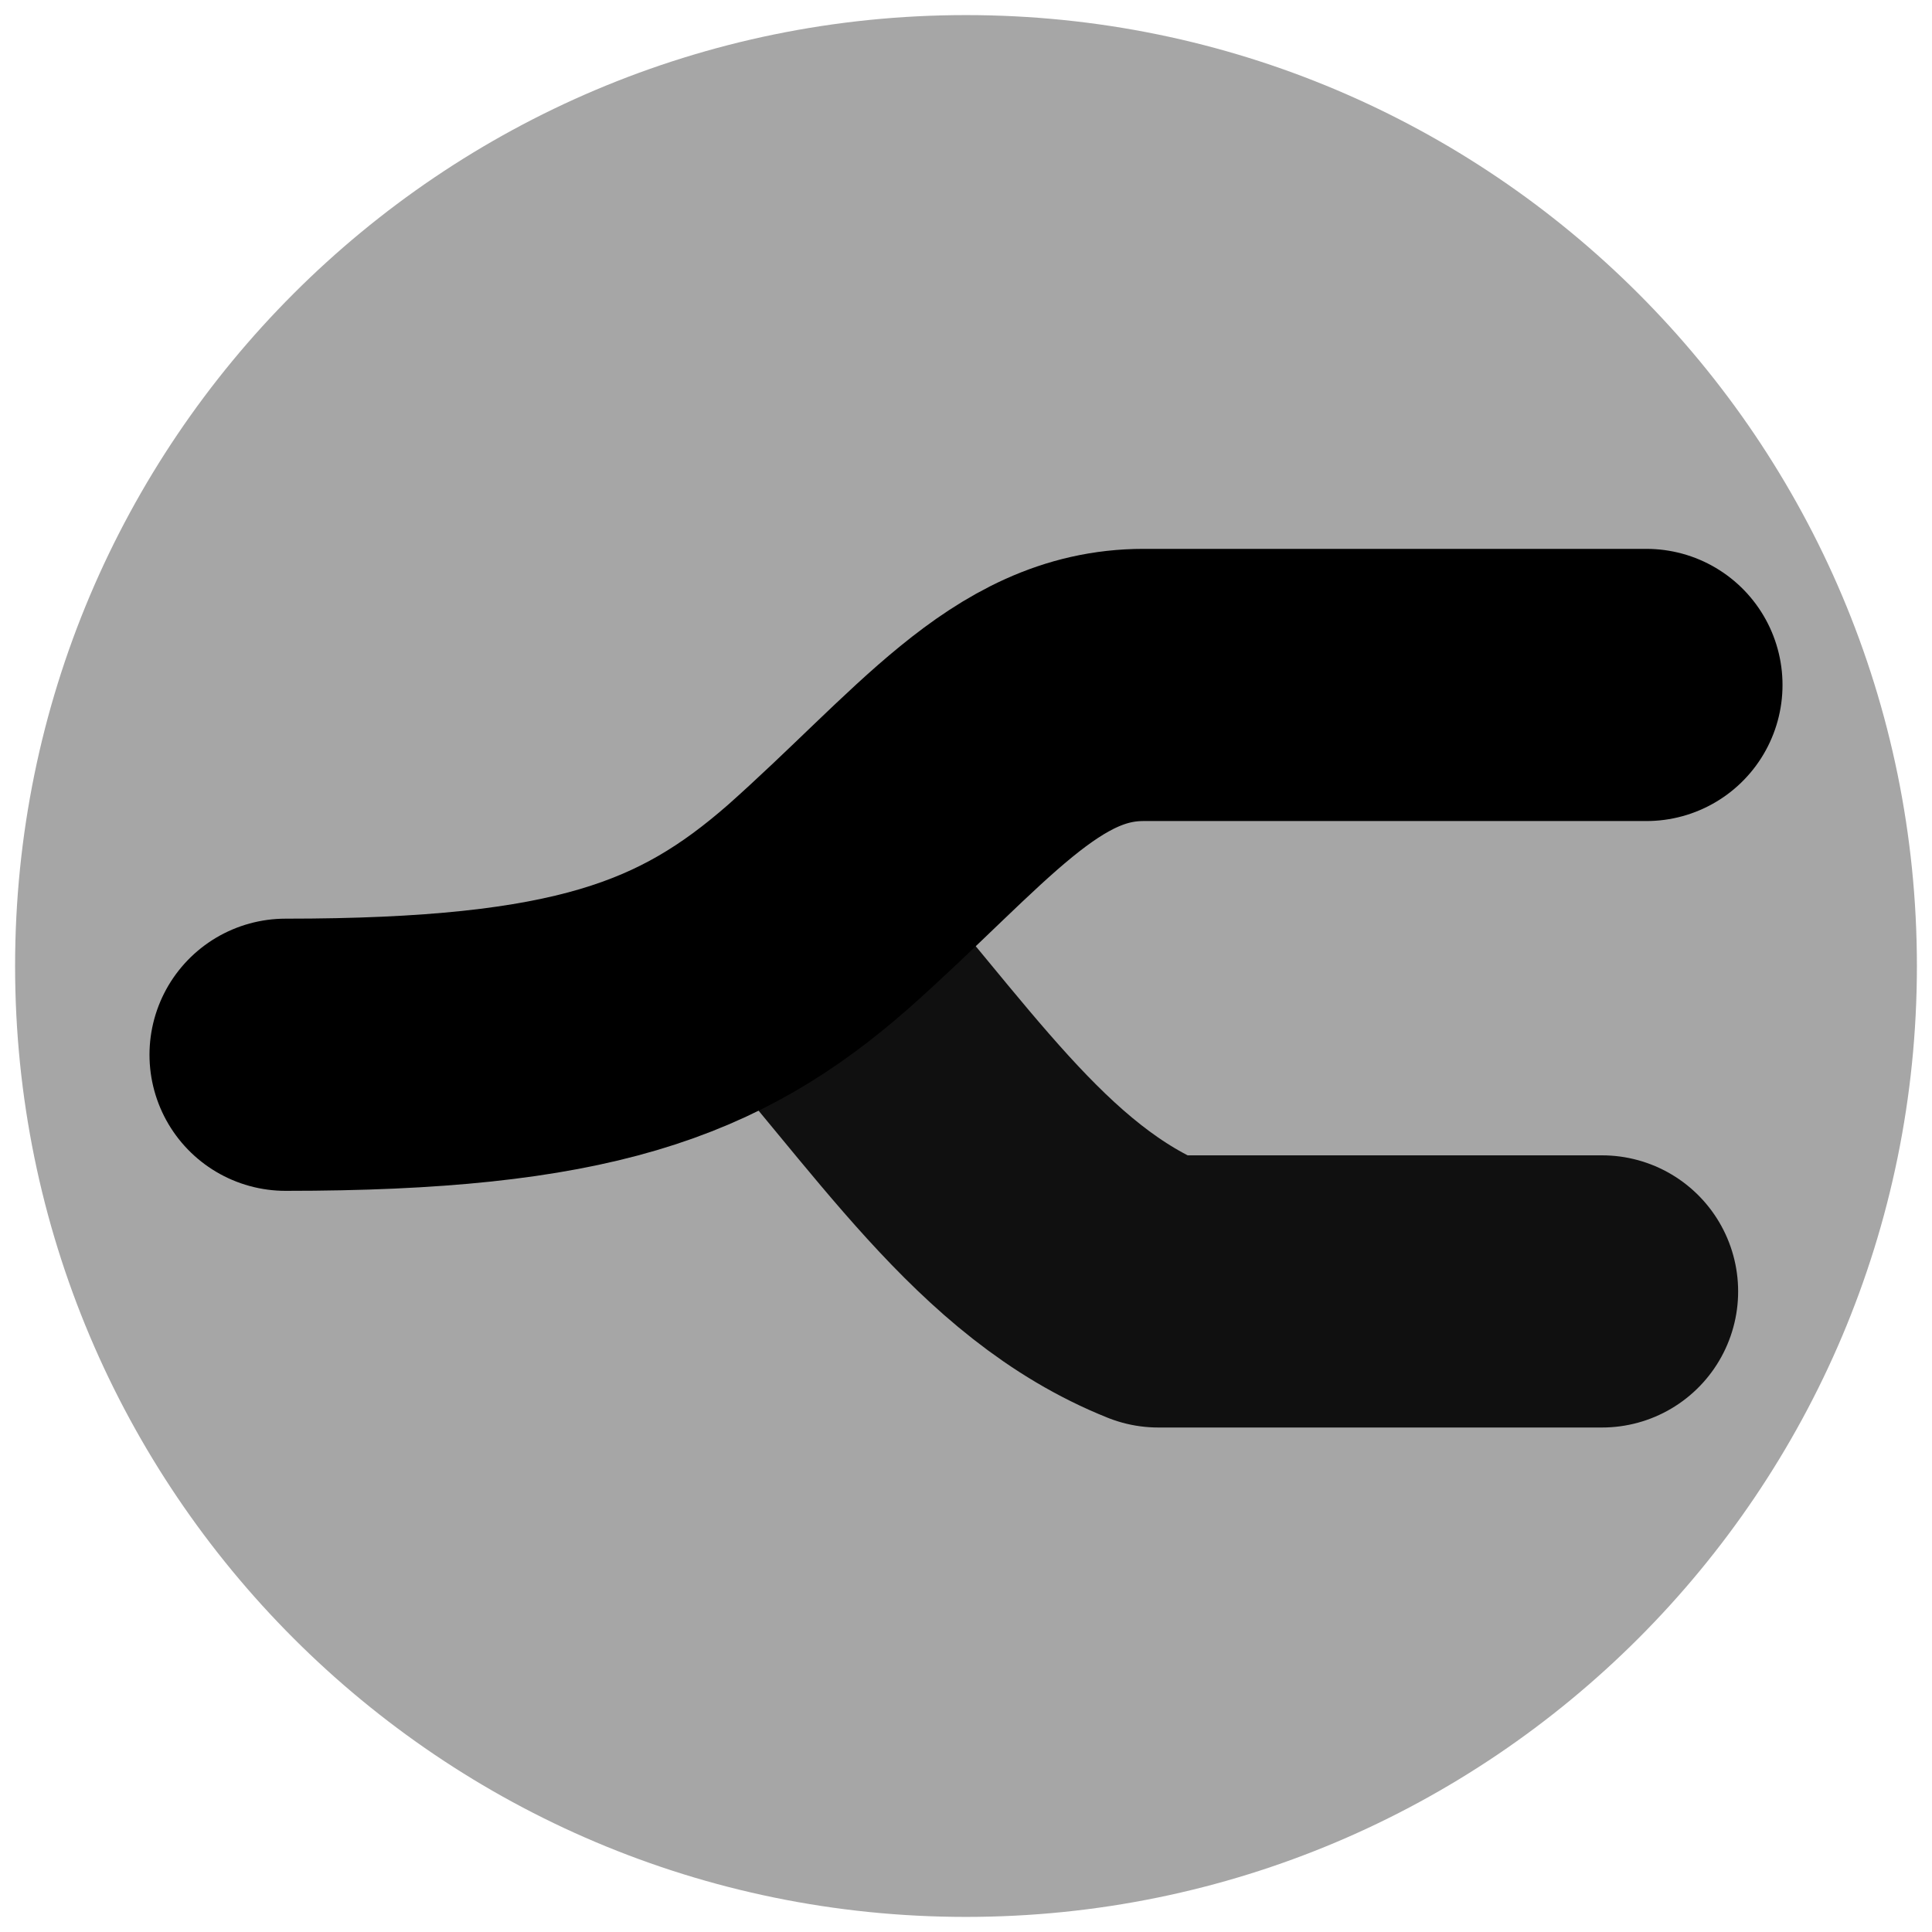
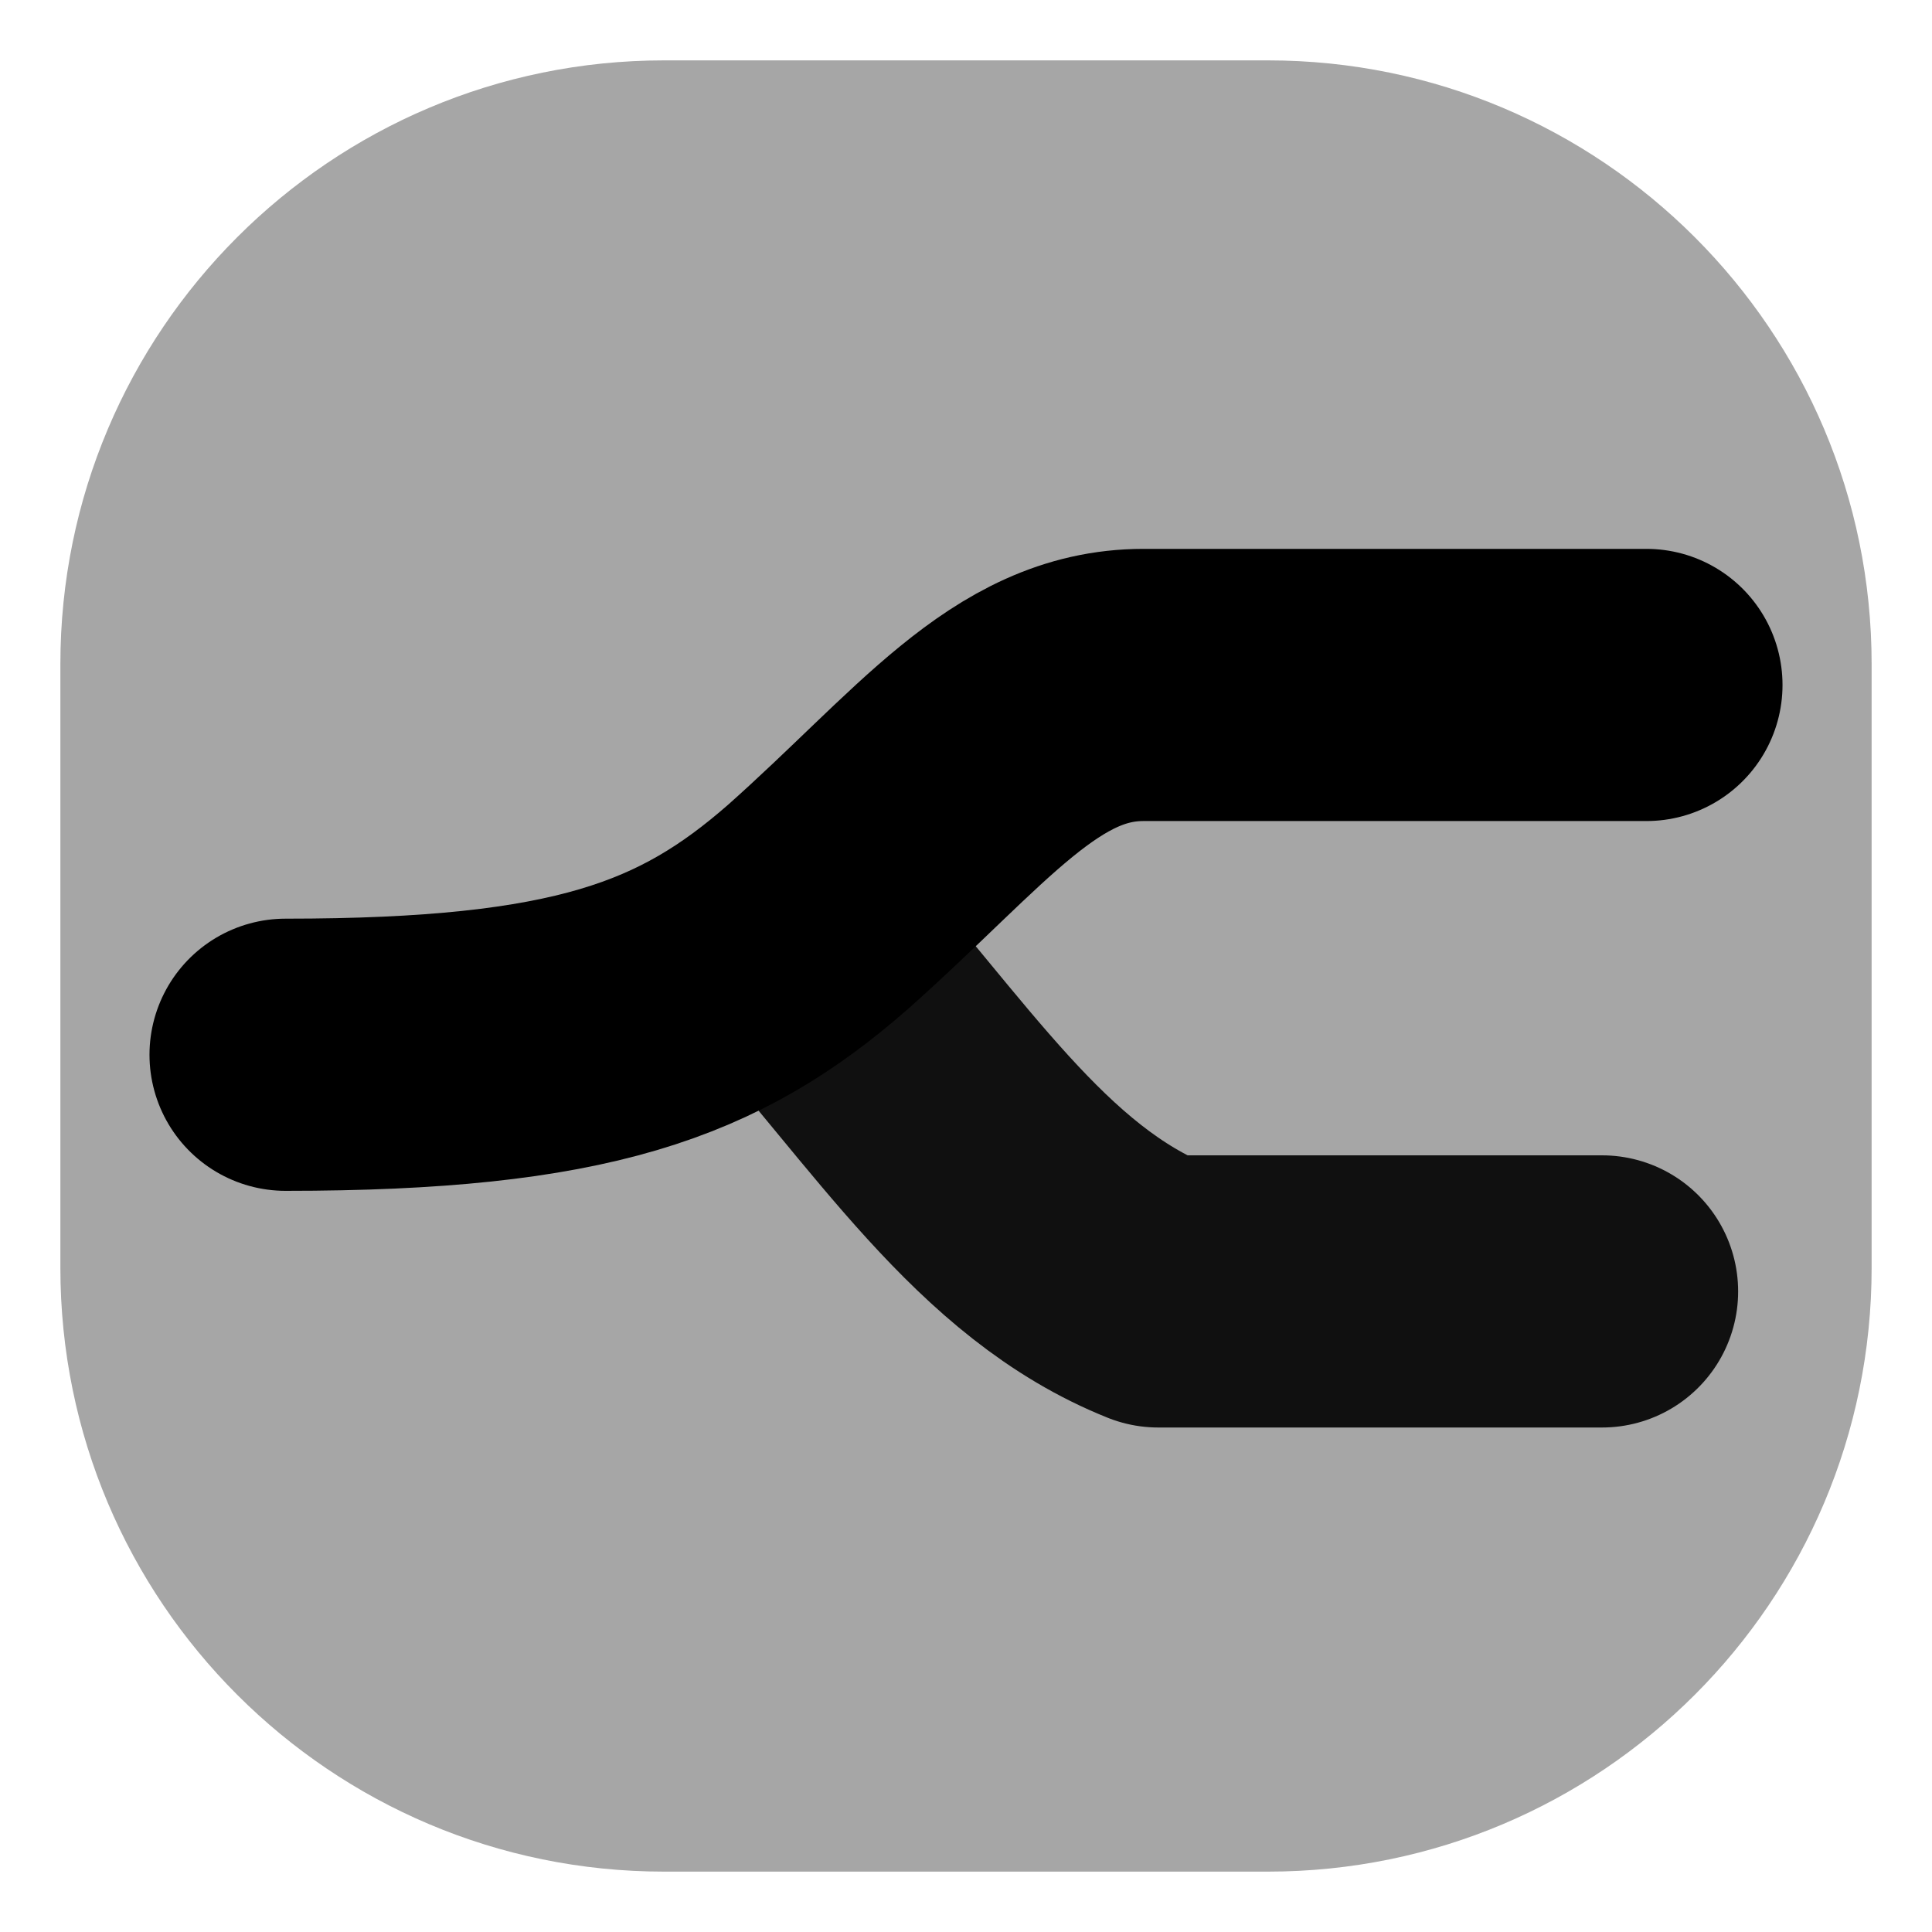
<svg xmlns="http://www.w3.org/2000/svg" viewBox="0 0 64 64" fill="none">
-   <circle cx="32" cy="32" r="31.5" fill="#000" fill-opacity="0.35" />
+   <rect x="2" y="2" width="60" height="60" rx="20" fill="#000" fill-opacity="0.35" />
  <g transform="translate(32 32) scale(0.98) translate(-32 -32)">
    <path d="M26 31c4.5 5 7.5 10 12.5 12h15" stroke="#000" stroke-opacity="0.9" stroke-width="9.2" stroke-linecap="round" stroke-linejoin="round" />
    <path d="M9 35c10 0 14-1.5 18-5 4.5-4 7-7.5 11-7.5h17" stroke="#000" stroke-opacity="1" stroke-width="9.2" stroke-linecap="round" stroke-linejoin="round" />
  </g>
</svg>
